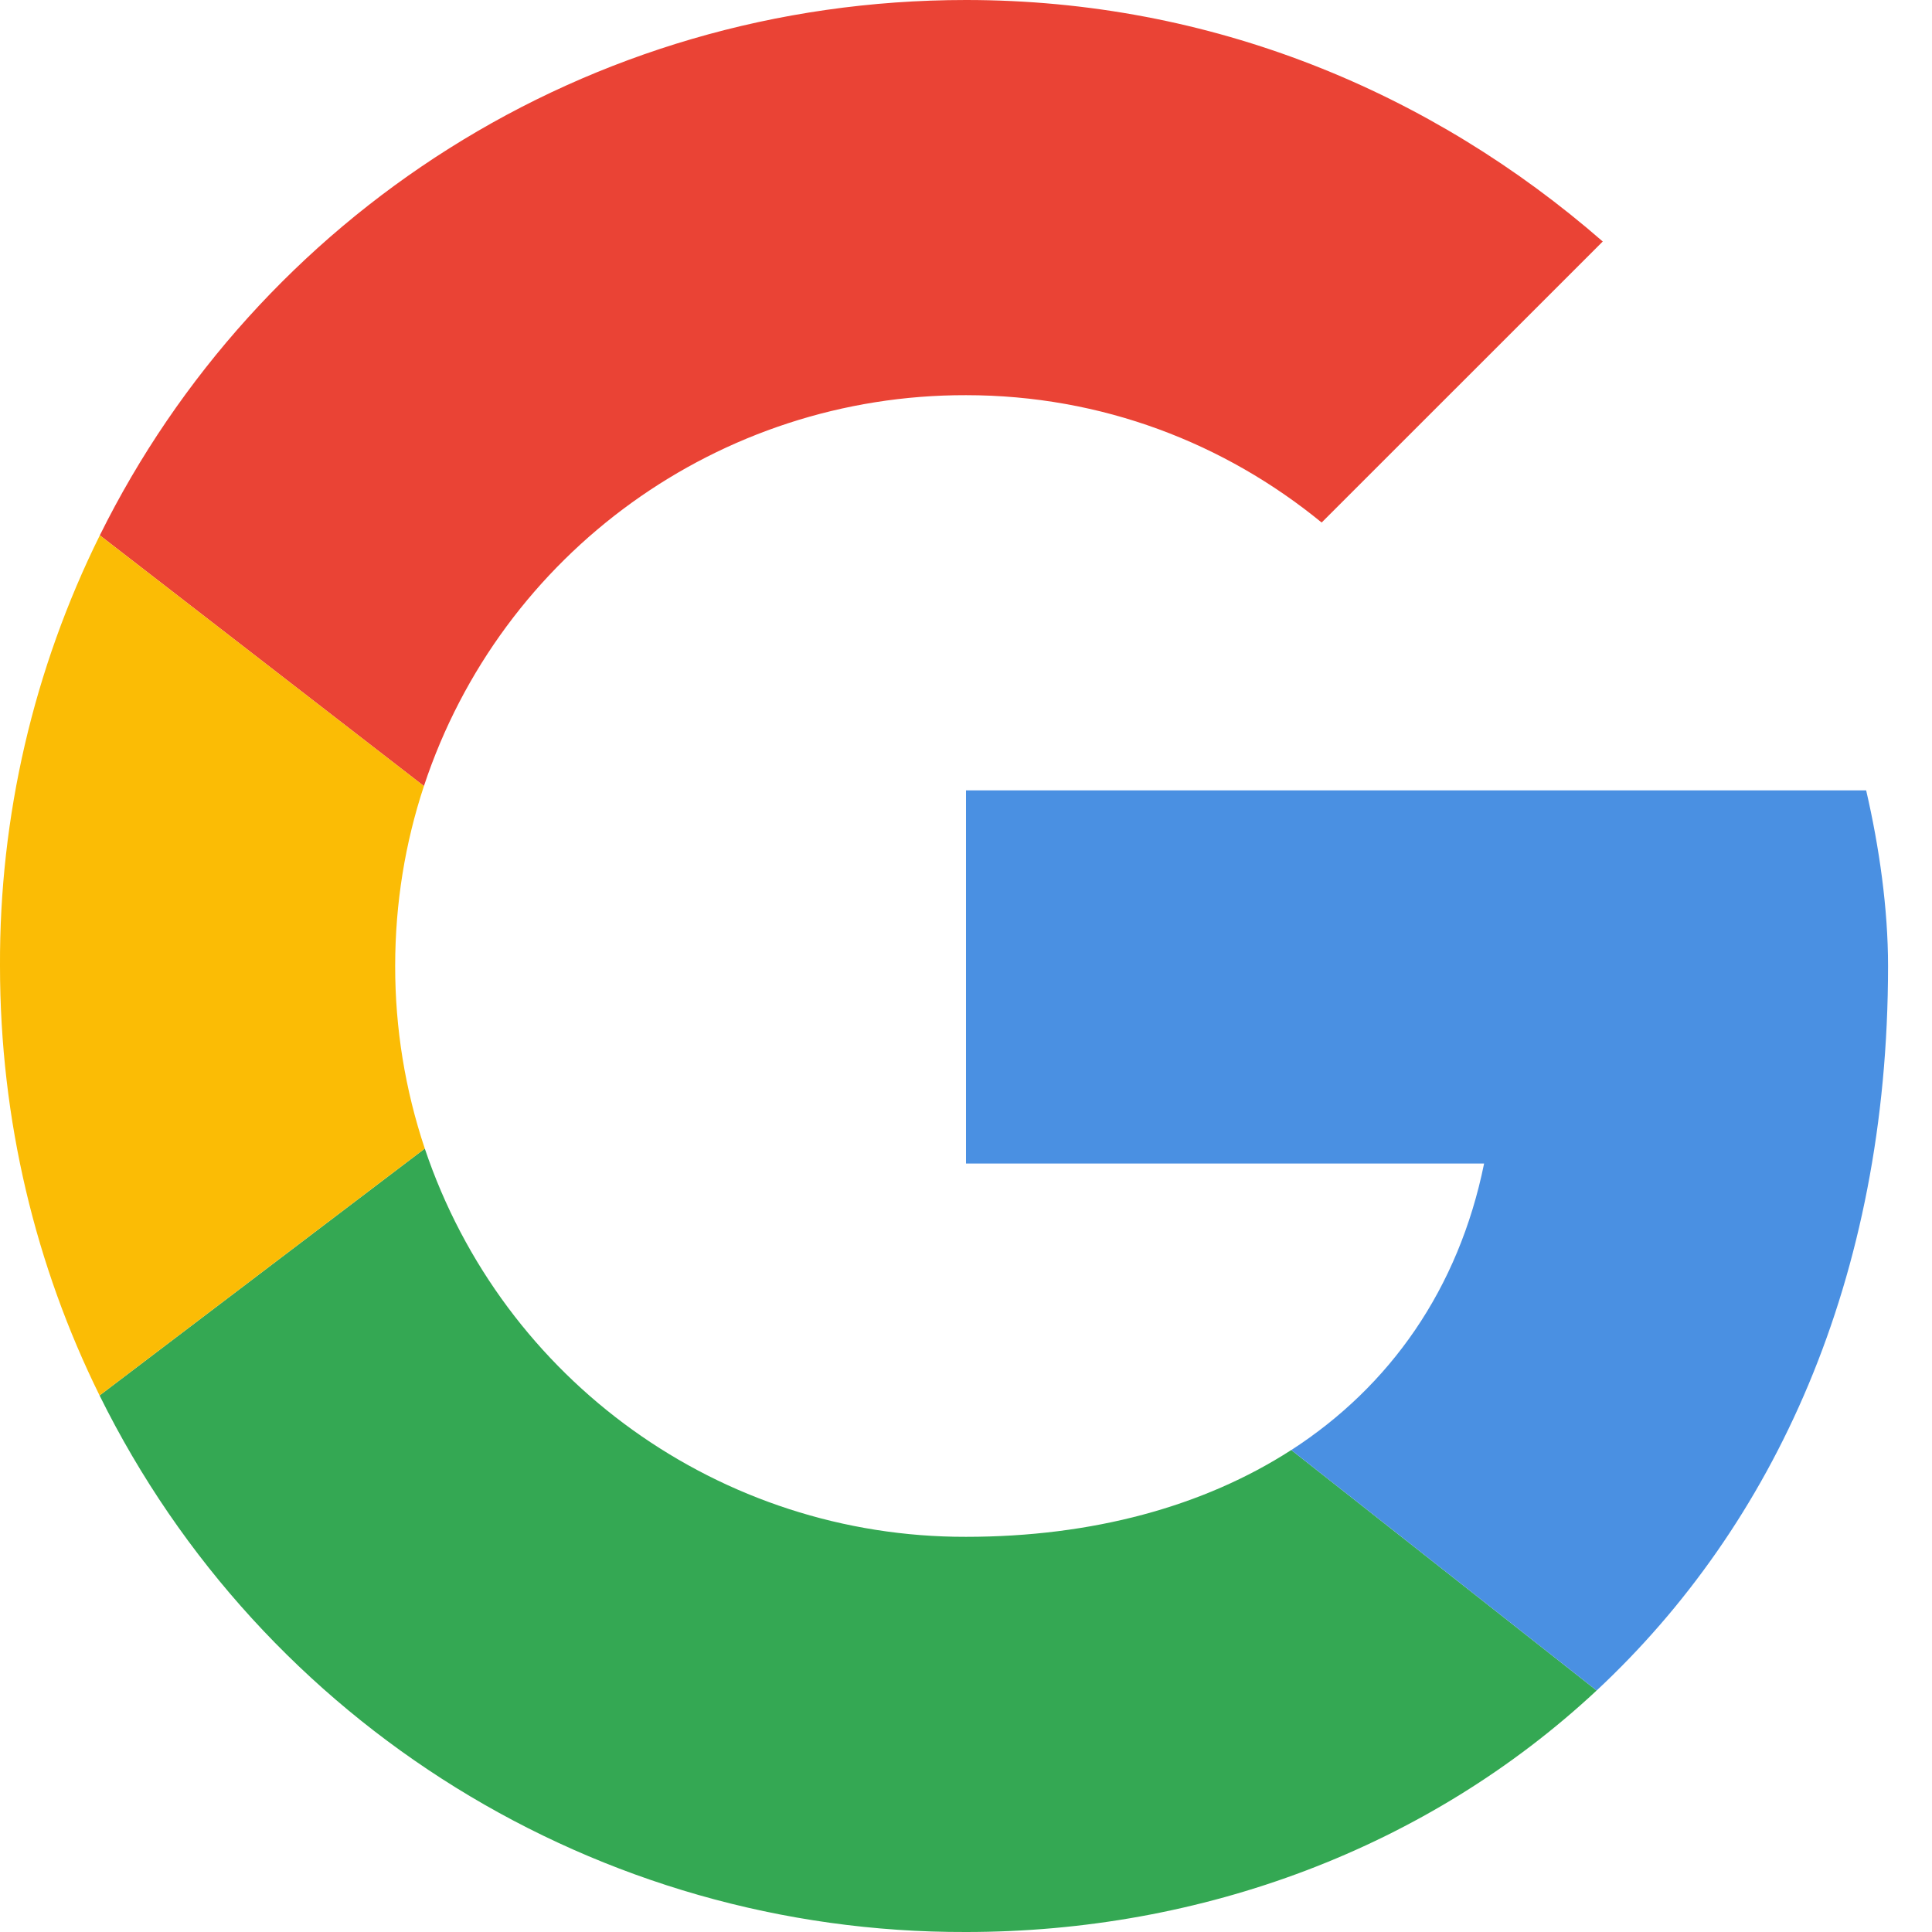
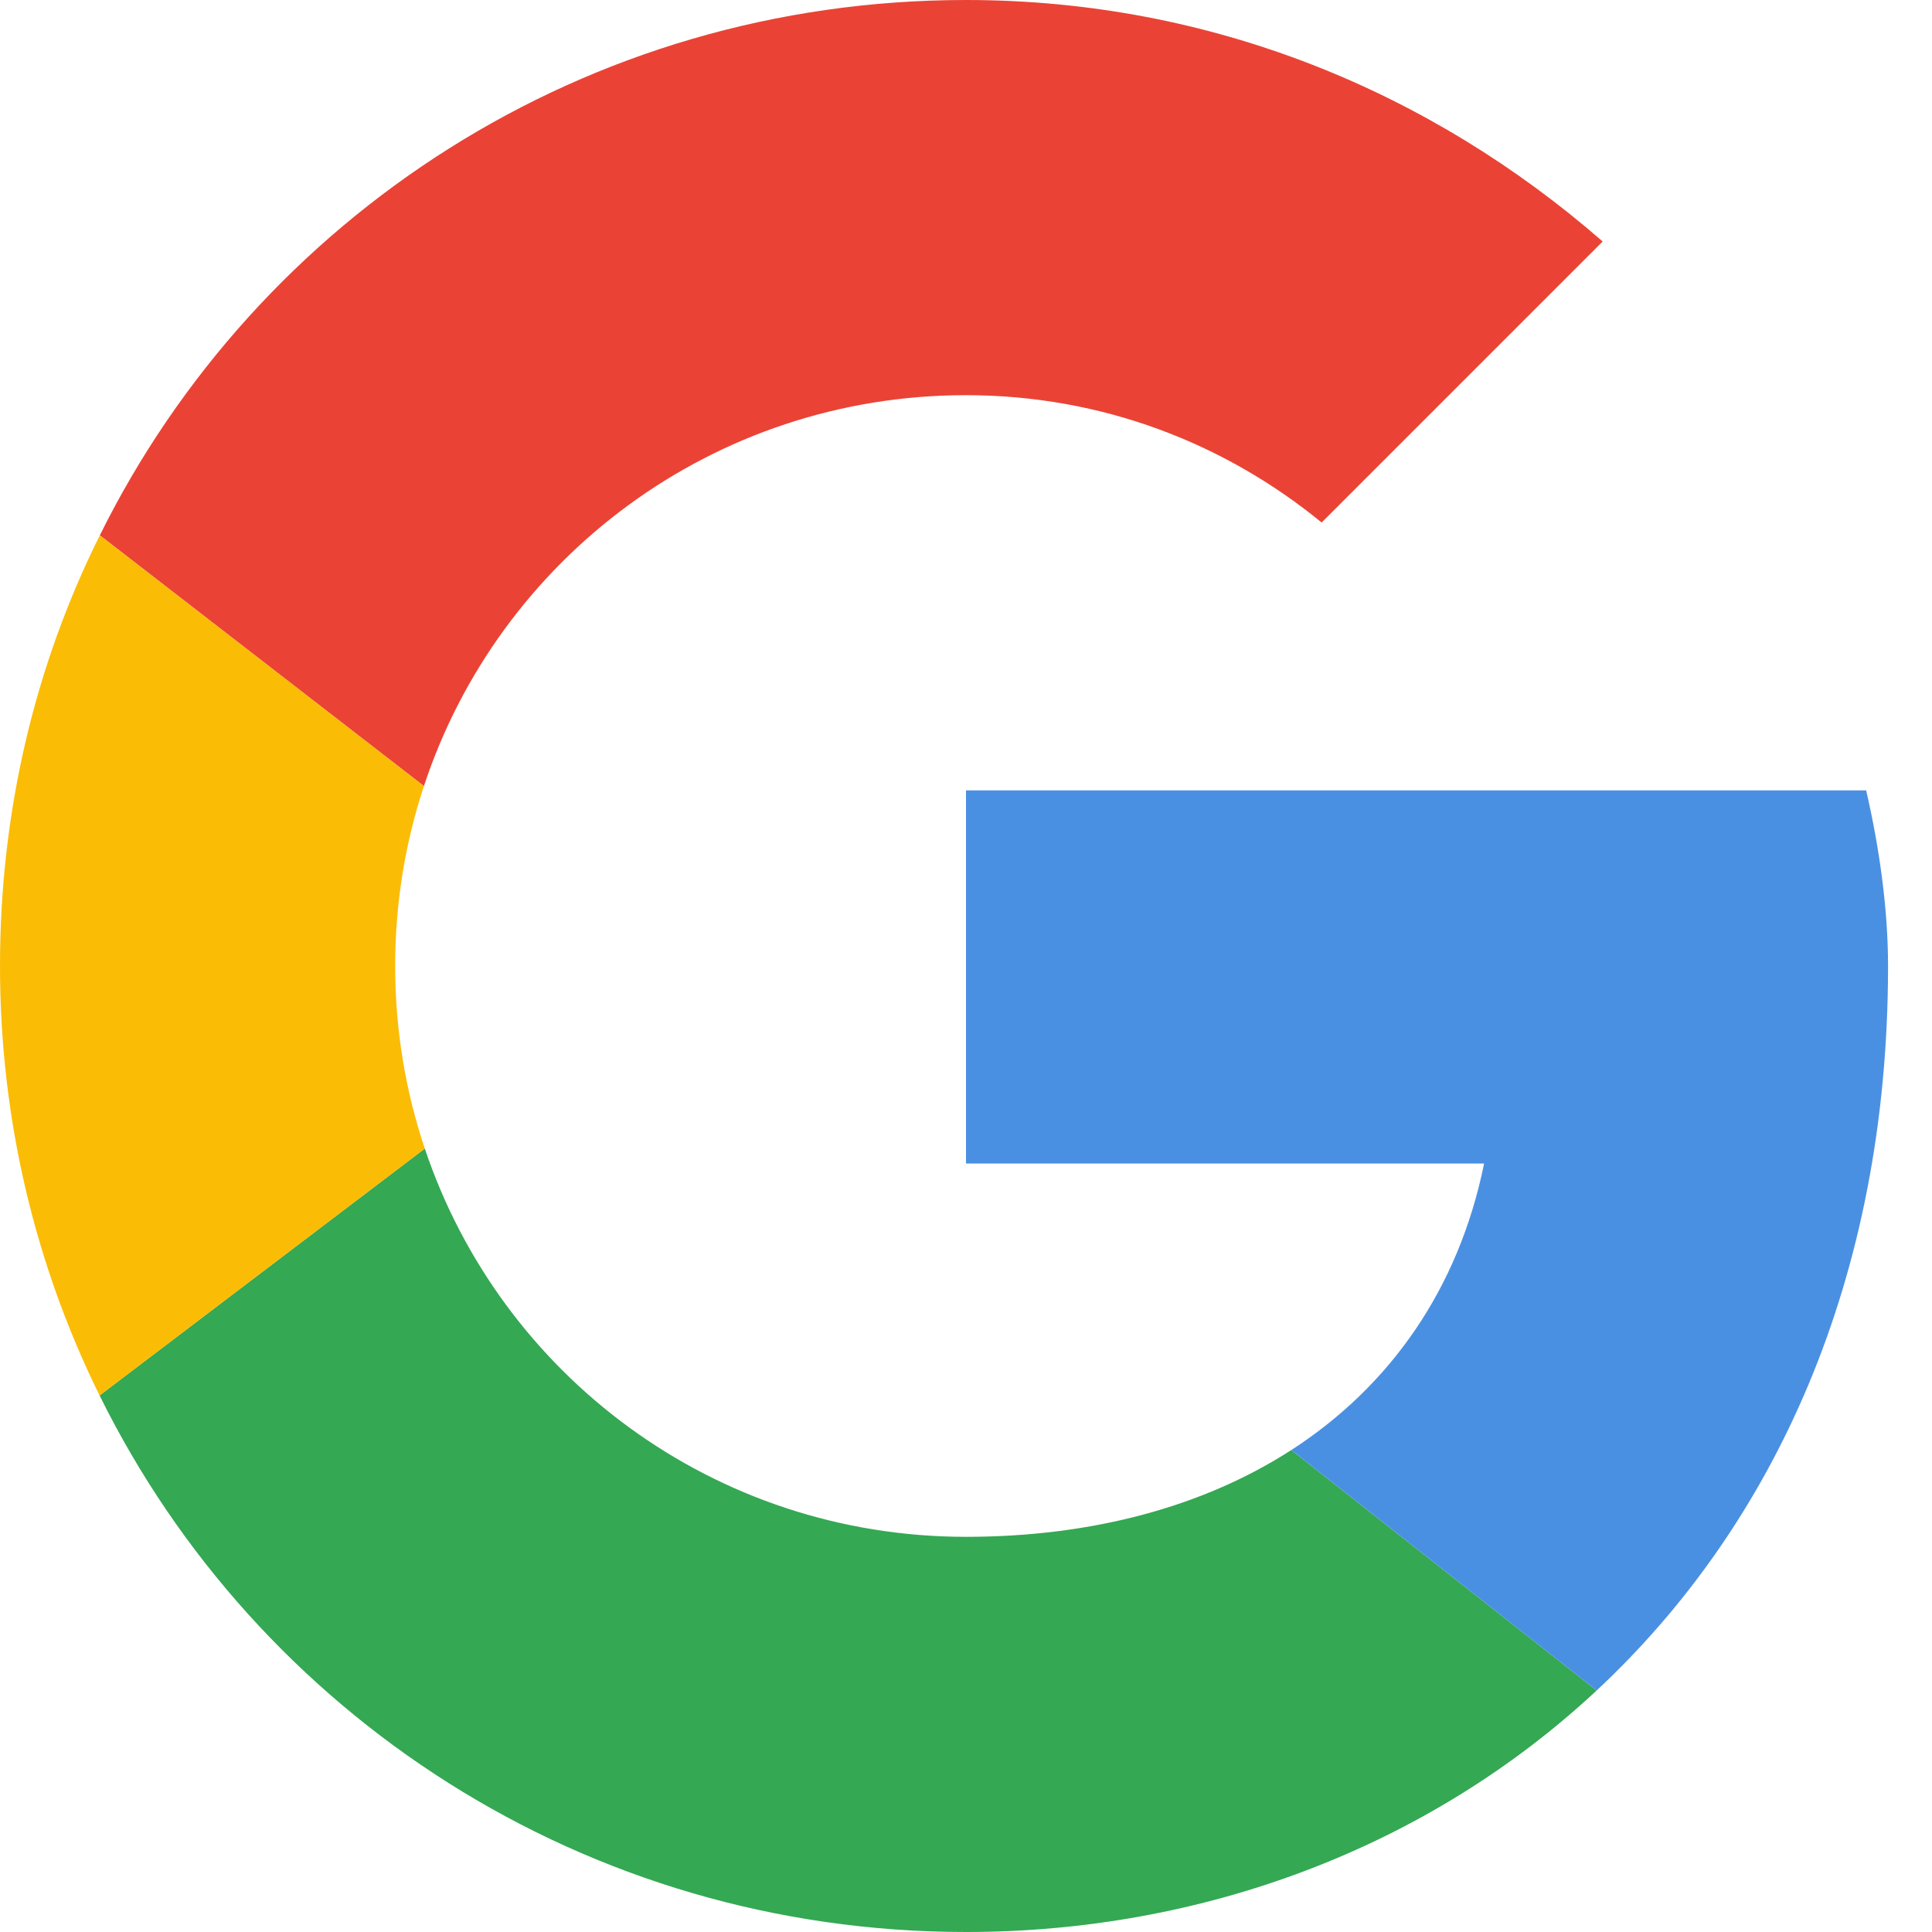
- <svg xmlns="http://www.w3.org/2000/svg" width="24" height="24" fill="none">
-   <path d="M5.266 9.765A7.077 7.077 0 0112 4.909c1.691 0 3.218.6 4.418 1.582L19.91 3C17.782 1.145 15.055 0 12 0 7.27 0 3.198 2.698 1.24 6.65l4.026 3.115z" fill="#EA4335" />
-   <path d="M16.04 18.013c-1.09.703-2.474 1.078-4.04 1.078a7.077 7.077 0 01-6.723-4.823l-4.04 3.067A11.965 11.965 0 0012 24c2.933 0 5.735-1.043 7.834-3l-3.793-2.987z" fill="#34A853" />
-   <path d="M19.834 21c2.195-2.048 3.62-5.096 3.62-9 0-.71-.108-1.473-.272-2.182H12v4.636h6.436c-.317 1.56-1.17 2.767-2.395 3.559L19.834 21z" fill="#4A90E2" />
-   <path d="M5.277 14.268A7.12 7.12 0 014.909 12c0-.782.125-1.533.357-2.235L1.24 6.65A11.934 11.934 0 000 12c0 1.92.445 3.73 1.237 5.335l4.04-3.067z" fill="#FBBC05" />
+ <svg xmlns="http://www.w3.org/2000/svg" width="24" height="24" viewBox="0 0 24 24" fill="none">
+   <path d="M5.266 9.765C6.199 6.939 8.855 4.909 12 4.909C13.691 4.909 15.218 5.509 16.418 6.491L19.909 3C17.782 1.145 15.055 0 12 0C7.27 0 3.198 2.698 1.24 6.65L5.266 9.765Z" fill="#EA4335" />
+   <path d="M16.041 18.013C14.951 18.716 13.566 19.091 12 19.091C8.866 19.091 6.219 17.077 5.277 14.268L1.237 17.335C3.193 21.294 7.265 24 12 24C14.933 24 17.735 22.957 19.834 21L16.041 18.013Z" fill="#34A853" />
+   <path d="M19.834 21C22.029 18.952 23.454 15.904 23.454 12C23.454 11.291 23.346 10.527 23.182 9.818H12V14.454H18.436C18.119 16.014 17.266 17.221 16.041 18.013L19.834 21Z" fill="#4A90E2" />
+   <path d="M5.277 14.268C5.038 13.556 4.909 12.794 4.909 12C4.909 11.218 5.034 10.467 5.266 9.765L1.24 6.65C0.437 8.26 0 10.075 0 12C0 13.919 0.445 15.73 1.237 17.335L5.277 14.268Z" fill="#FBBC05" />
</svg>
